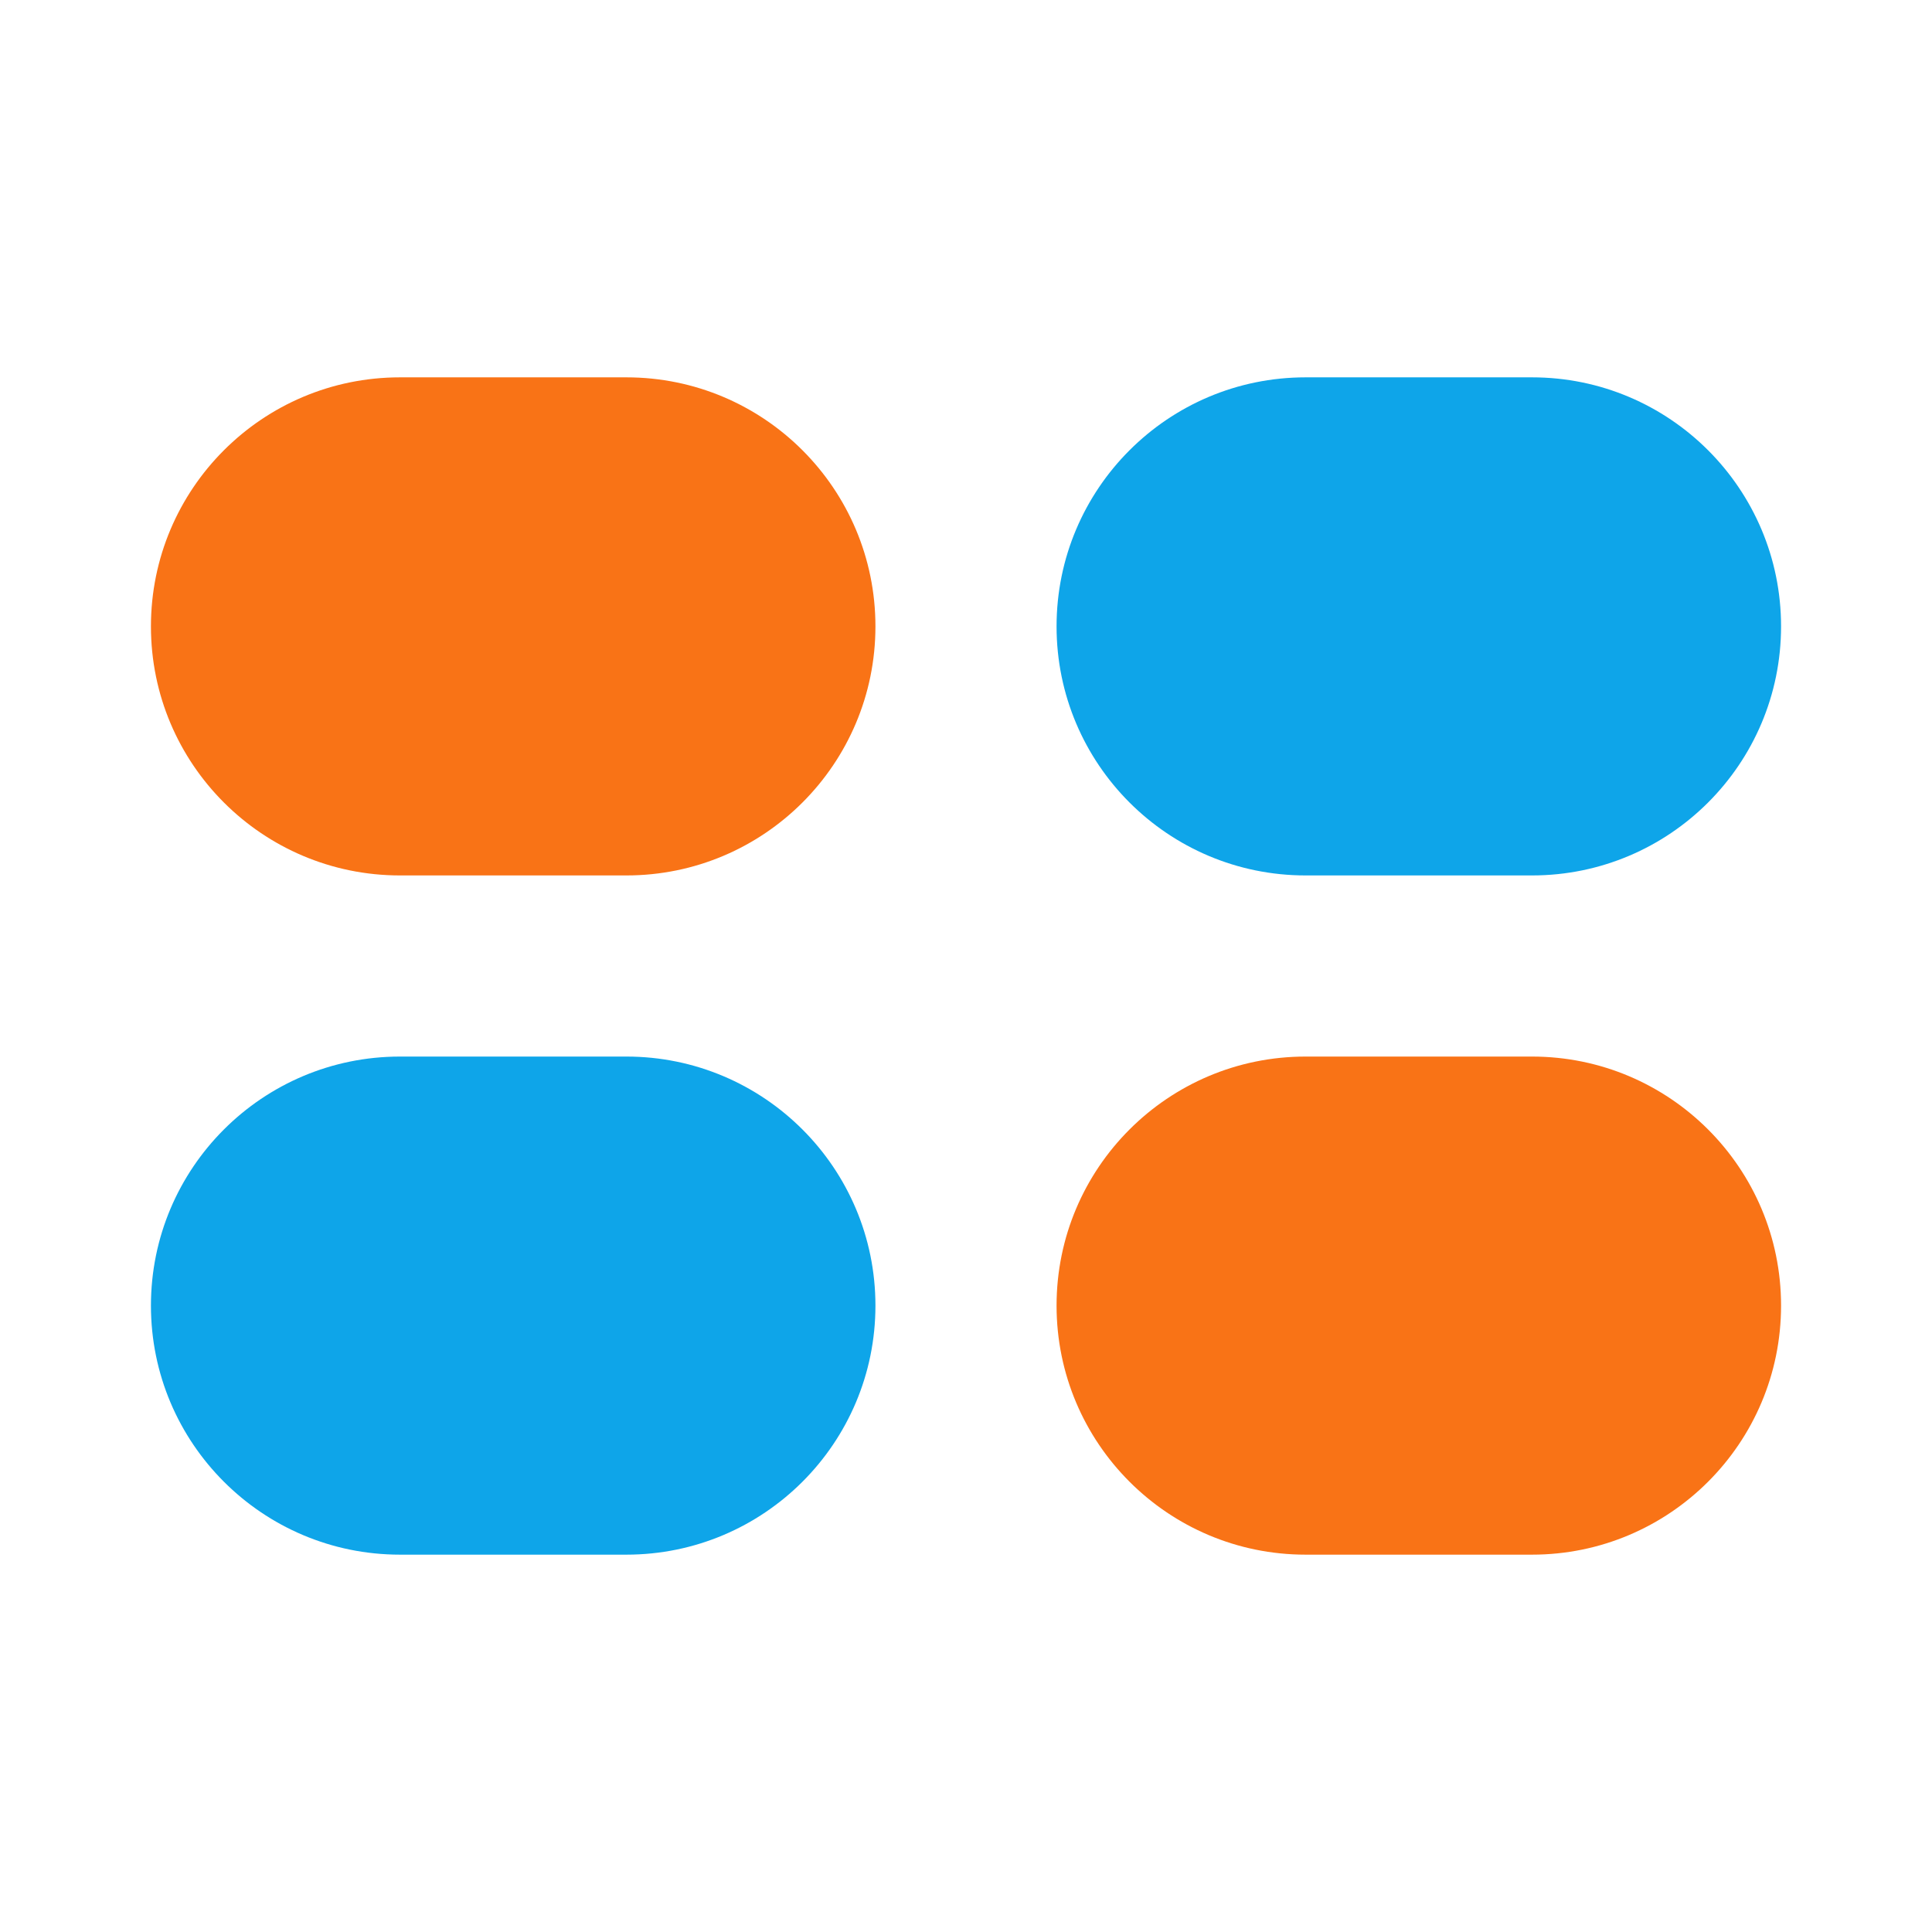
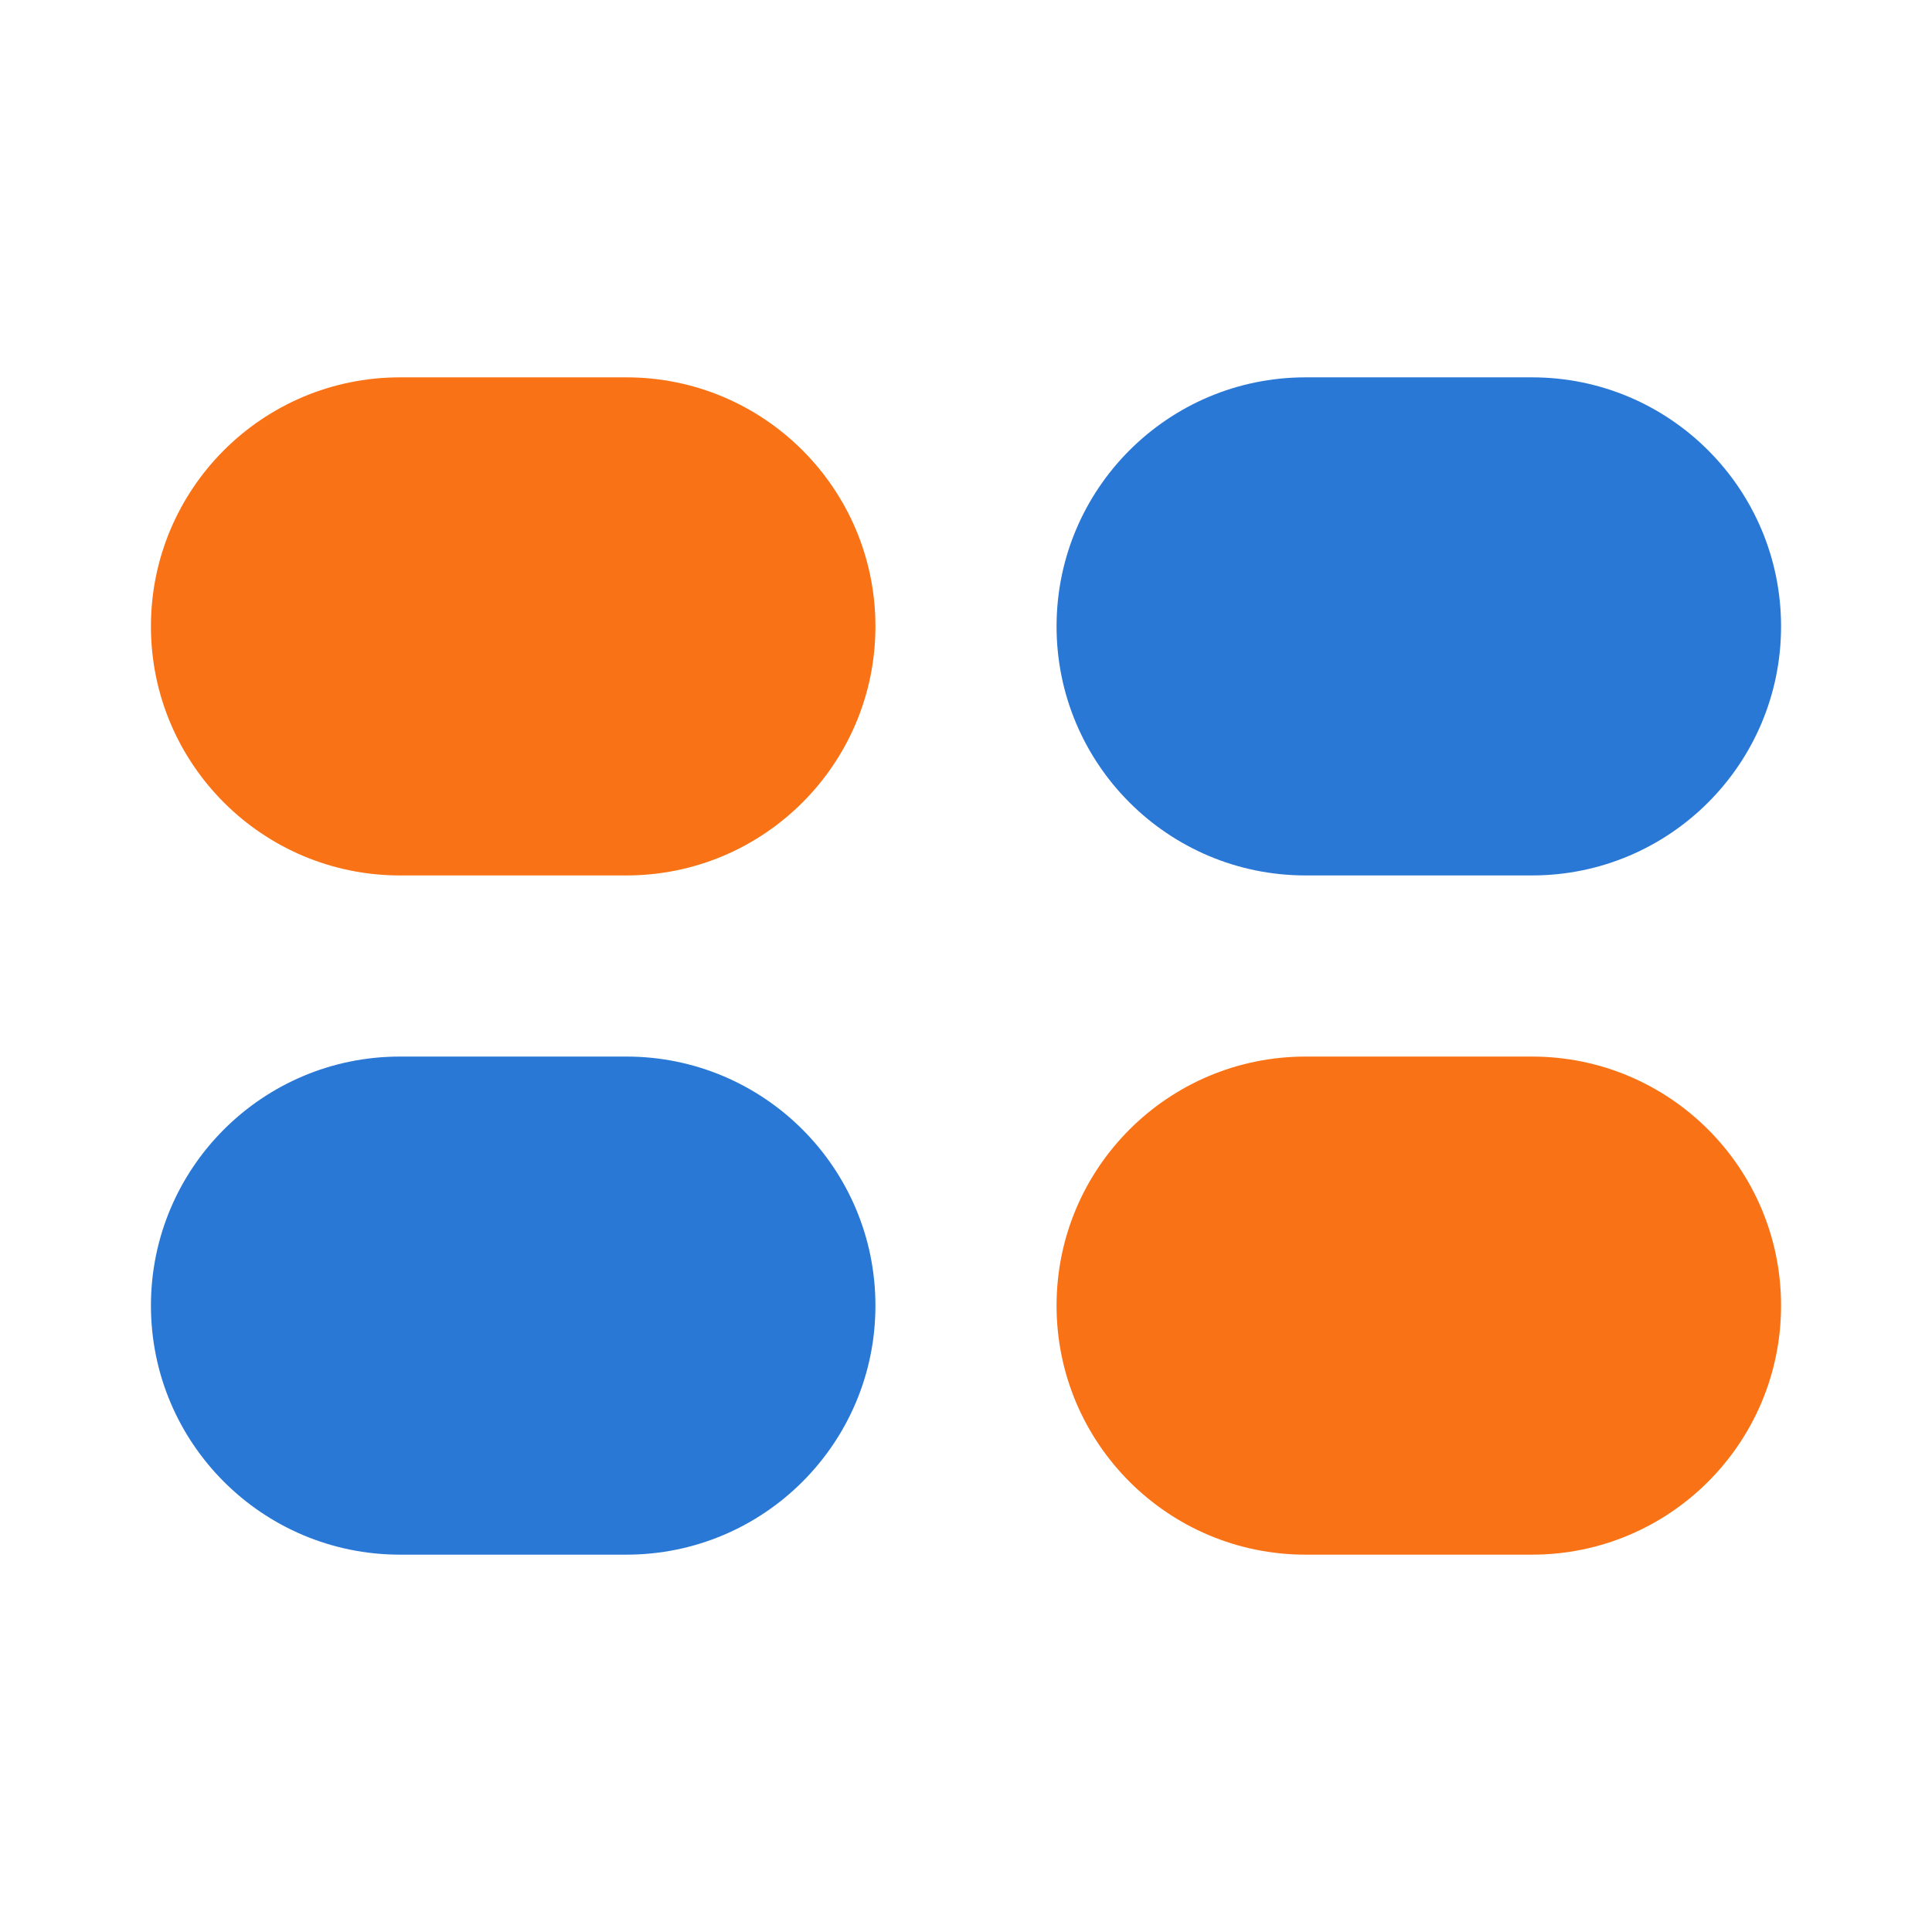
<svg xmlns="http://www.w3.org/2000/svg" width="256" height="256" viewBox="0 0 256 256">
-   <rect x="20" y="140" width="96" height="66" rx="33" fill="#0EA5E9" />
+   <rect x="20" y="140" width="96" height="66" rx="33" fill="#2a78d6" />
  <rect x="20" y="50" width="96" height="66" rx="33" fill="#F97316" />
  <rect x="140" y="140" width="96" height="66" rx="33" fill="#F97316" />
-   <rect x="140" y="50" width="96" height="66" rx="33" fill="#0EA5E9" />
+   <rect x="140" y="50" width="96" height="66" rx="33" fill="#2a78d6" />
</svg>
